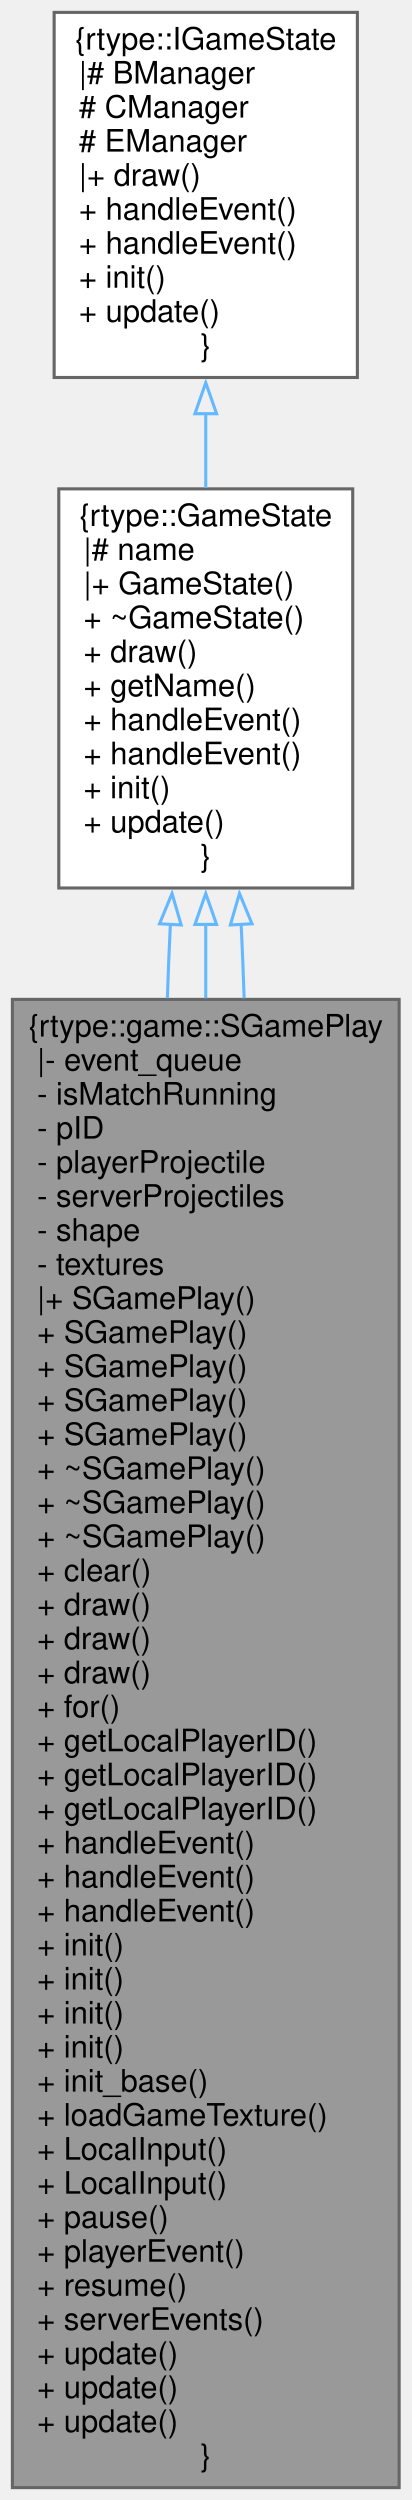
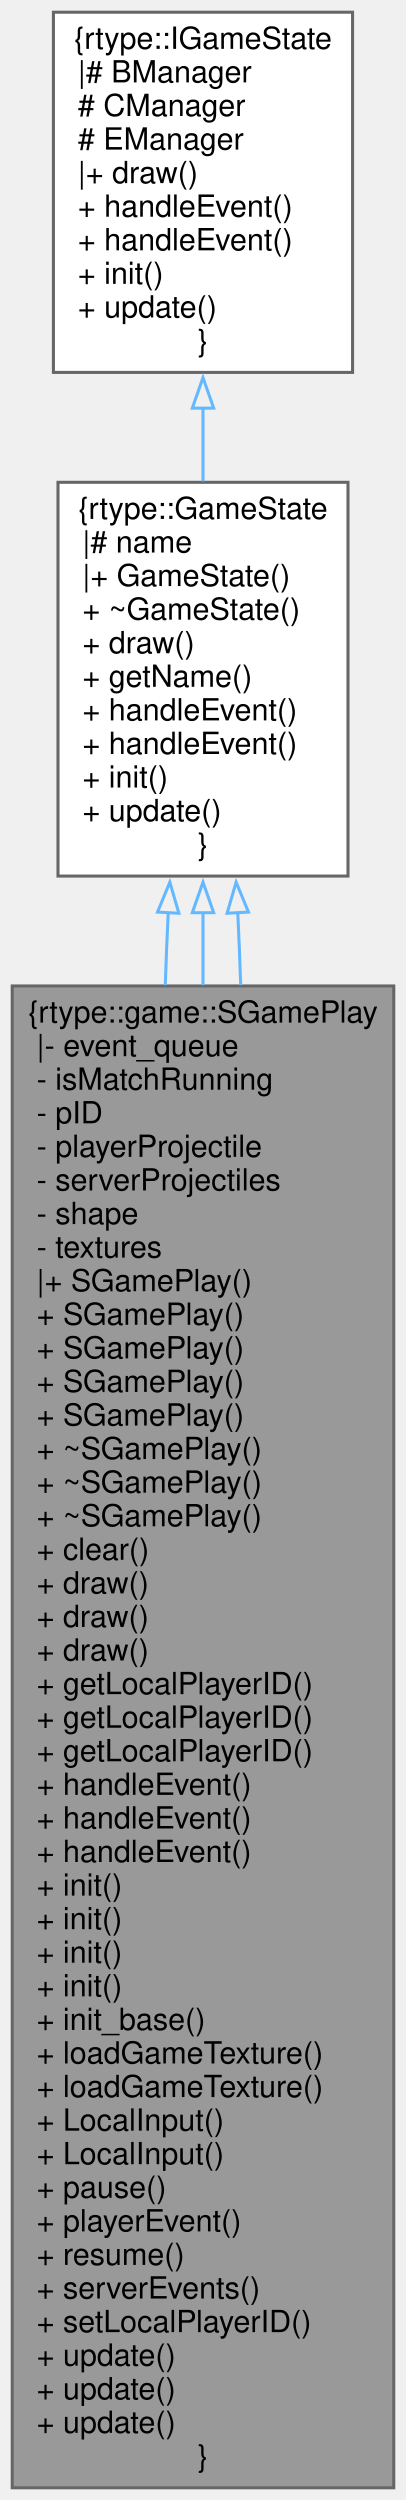
- <svg xmlns="http://www.w3.org/2000/svg" xmlns:xlink="http://www.w3.org/1999/xlink" width="133pt" height="808pt" viewBox="0.00 0.00 133.00 808.00">
-   <g id="graph0" class="graph" transform="scale(1 1) rotate(0) translate(4 804)">
+ <svg xmlns="http://www.w3.org/2000/svg" xmlns:xlink="http://www.w3.org/1999/xlink" width="133pt" height="819pt" viewBox="0.00 0.00 133.00 819.00">
+   <g id="graph0" class="graph" transform="scale(1 1) rotate(0) translate(4 815)">
    <g id="node1" class="node">
      <g id="a_node1">
        <a xlink:title="The class of the game state.">
-           <polygon fill="#999999" stroke="#666666" points="125,-481 0,-481 0,0 125,0 125,-481" />
-           <text text-anchor="middle" x="62.5" y="-469" font-family="Helvetica,sans-Serif" font-size="10.00">{rtype::game::SGamePlay</text>
-           <text text-anchor="start" x="8" y="-458" font-family="Helvetica,sans-Serif" font-size="10.00">|- event_queue</text>
-           <text text-anchor="start" x="8" y="-447" font-family="Helvetica,sans-Serif" font-size="10.00">- isMatchRunning</text>
-           <text text-anchor="start" x="8" y="-436" font-family="Helvetica,sans-Serif" font-size="10.00">- pID</text>
-           <text text-anchor="start" x="8" y="-425" font-family="Helvetica,sans-Serif" font-size="10.00">- playerProjectile</text>
-           <text text-anchor="start" x="8" y="-414" font-family="Helvetica,sans-Serif" font-size="10.00">- serverProjectiles</text>
-           <text text-anchor="start" x="8" y="-403" font-family="Helvetica,sans-Serif" font-size="10.00">- shape</text>
-           <text text-anchor="start" x="8" y="-392" font-family="Helvetica,sans-Serif" font-size="10.00">- textures</text>
-           <text text-anchor="start" x="8" y="-381" font-family="Helvetica,sans-Serif" font-size="10.00">|+ SGamePlay()</text>
+           <polygon fill="#999999" stroke="#666666" points="125,-492 0,-492 0,0 125,0 125,-492" />
+           <text text-anchor="middle" x="62.5" y="-480" font-family="Helvetica,sans-Serif" font-size="10.00">{rtype::game::SGamePlay</text>
+           <text text-anchor="start" x="8" y="-469" font-family="Helvetica,sans-Serif" font-size="10.00">|- event_queue</text>
+           <text text-anchor="start" x="8" y="-458" font-family="Helvetica,sans-Serif" font-size="10.00">- isMatchRunning</text>
+           <text text-anchor="start" x="8" y="-447" font-family="Helvetica,sans-Serif" font-size="10.00">- pID</text>
+           <text text-anchor="start" x="8" y="-436" font-family="Helvetica,sans-Serif" font-size="10.00">- playerProjectile</text>
+           <text text-anchor="start" x="8" y="-425" font-family="Helvetica,sans-Serif" font-size="10.00">- serverProjectiles</text>
+           <text text-anchor="start" x="8" y="-414" font-family="Helvetica,sans-Serif" font-size="10.00">- shape</text>
+           <text text-anchor="start" x="8" y="-403" font-family="Helvetica,sans-Serif" font-size="10.00">- textures</text>
+           <text text-anchor="start" x="8" y="-392" font-family="Helvetica,sans-Serif" font-size="10.00">|+ SGamePlay()</text>
+           <text text-anchor="start" x="8" y="-381" font-family="Helvetica,sans-Serif" font-size="10.00">+ SGamePlay()</text>
          <text text-anchor="start" x="8" y="-370" font-family="Helvetica,sans-Serif" font-size="10.00">+ SGamePlay()</text>
          <text text-anchor="start" x="8" y="-359" font-family="Helvetica,sans-Serif" font-size="10.00">+ SGamePlay()</text>
          <text text-anchor="start" x="8" y="-348" font-family="Helvetica,sans-Serif" font-size="10.00">+ SGamePlay()</text>
-           <text text-anchor="start" x="8" y="-337" font-family="Helvetica,sans-Serif" font-size="10.00">+ SGamePlay()</text>
+           <text text-anchor="start" x="8" y="-337" font-family="Helvetica,sans-Serif" font-size="10.00">+ ~SGamePlay()</text>
          <text text-anchor="start" x="8" y="-326" font-family="Helvetica,sans-Serif" font-size="10.00">+ ~SGamePlay()</text>
          <text text-anchor="start" x="8" y="-315" font-family="Helvetica,sans-Serif" font-size="10.00">+ ~SGamePlay()</text>
-           <text text-anchor="start" x="8" y="-304" font-family="Helvetica,sans-Serif" font-size="10.00">+ ~SGamePlay()</text>
-           <text text-anchor="start" x="8" y="-293" font-family="Helvetica,sans-Serif" font-size="10.00">+ clear()</text>
+           <text text-anchor="start" x="8" y="-304" font-family="Helvetica,sans-Serif" font-size="10.00">+ clear()</text>
+           <text text-anchor="start" x="8" y="-293" font-family="Helvetica,sans-Serif" font-size="10.00">+ draw()</text>
          <text text-anchor="start" x="8" y="-282" font-family="Helvetica,sans-Serif" font-size="10.00">+ draw()</text>
          <text text-anchor="start" x="8" y="-271" font-family="Helvetica,sans-Serif" font-size="10.00">+ draw()</text>
-           <text text-anchor="start" x="8" y="-260" font-family="Helvetica,sans-Serif" font-size="10.00">+ draw()</text>
-           <text text-anchor="start" x="8" y="-249" font-family="Helvetica,sans-Serif" font-size="10.00">+ for()</text>
+           <text text-anchor="start" x="8" y="-260" font-family="Helvetica,sans-Serif" font-size="10.00">+ getLocalPlayerID()</text>
+           <text text-anchor="start" x="8" y="-249" font-family="Helvetica,sans-Serif" font-size="10.00">+ getLocalPlayerID()</text>
          <text text-anchor="start" x="8" y="-238" font-family="Helvetica,sans-Serif" font-size="10.00">+ getLocalPlayerID()</text>
-           <text text-anchor="start" x="8" y="-227" font-family="Helvetica,sans-Serif" font-size="10.00">+ getLocalPlayerID()</text>
-           <text text-anchor="start" x="8" y="-216" font-family="Helvetica,sans-Serif" font-size="10.00">+ getLocalPlayerID()</text>
+           <text text-anchor="start" x="8" y="-227" font-family="Helvetica,sans-Serif" font-size="10.00">+ handleEvent()</text>
+           <text text-anchor="start" x="8" y="-216" font-family="Helvetica,sans-Serif" font-size="10.00">+ handleEvent()</text>
          <text text-anchor="start" x="8" y="-205" font-family="Helvetica,sans-Serif" font-size="10.00">+ handleEvent()</text>
-           <text text-anchor="start" x="8" y="-194" font-family="Helvetica,sans-Serif" font-size="10.00">+ handleEvent()</text>
-           <text text-anchor="start" x="8" y="-183" font-family="Helvetica,sans-Serif" font-size="10.00">+ handleEvent()</text>
+           <text text-anchor="start" x="8" y="-194" font-family="Helvetica,sans-Serif" font-size="10.00">+ init()</text>
+           <text text-anchor="start" x="8" y="-183" font-family="Helvetica,sans-Serif" font-size="10.00">+ init()</text>
          <text text-anchor="start" x="8" y="-172" font-family="Helvetica,sans-Serif" font-size="10.00">+ init()</text>
          <text text-anchor="start" x="8" y="-161" font-family="Helvetica,sans-Serif" font-size="10.00">+ init()</text>
-           <text text-anchor="start" x="8" y="-150" font-family="Helvetica,sans-Serif" font-size="10.00">+ init()</text>
-           <text text-anchor="start" x="8" y="-139" font-family="Helvetica,sans-Serif" font-size="10.00">+ init()</text>
-           <text text-anchor="start" x="8" y="-128" font-family="Helvetica,sans-Serif" font-size="10.00">+ init_base()</text>
-           <text text-anchor="start" x="8" y="-117" font-family="Helvetica,sans-Serif" font-size="10.00">+ loadGameTexture()</text>
+           <text text-anchor="start" x="8" y="-150" font-family="Helvetica,sans-Serif" font-size="10.00">+ init_base()</text>
+           <text text-anchor="start" x="8" y="-139" font-family="Helvetica,sans-Serif" font-size="10.00">+ loadGameTexture()</text>
+           <text text-anchor="start" x="8" y="-128" font-family="Helvetica,sans-Serif" font-size="10.00">+ loadGameTexture()</text>
+           <text text-anchor="start" x="8" y="-117" font-family="Helvetica,sans-Serif" font-size="10.00">+ LocalInput()</text>
          <text text-anchor="start" x="8" y="-106" font-family="Helvetica,sans-Serif" font-size="10.00">+ LocalInput()</text>
-           <text text-anchor="start" x="8" y="-95" font-family="Helvetica,sans-Serif" font-size="10.00">+ LocalInput()</text>
-           <text text-anchor="start" x="8" y="-84" font-family="Helvetica,sans-Serif" font-size="10.00">+ pause()</text>
-           <text text-anchor="start" x="8" y="-73" font-family="Helvetica,sans-Serif" font-size="10.00">+ playerEvent()</text>
-           <text text-anchor="start" x="8" y="-62" font-family="Helvetica,sans-Serif" font-size="10.00">+ resume()</text>
-           <text text-anchor="start" x="8" y="-51" font-family="Helvetica,sans-Serif" font-size="10.00">+ serverEvents()</text>
+           <text text-anchor="start" x="8" y="-95" font-family="Helvetica,sans-Serif" font-size="10.00">+ pause()</text>
+           <text text-anchor="start" x="8" y="-84" font-family="Helvetica,sans-Serif" font-size="10.00">+ playerEvent()</text>
+           <text text-anchor="start" x="8" y="-73" font-family="Helvetica,sans-Serif" font-size="10.00">+ resume()</text>
+           <text text-anchor="start" x="8" y="-62" font-family="Helvetica,sans-Serif" font-size="10.00">+ serverEvents()</text>
+           <text text-anchor="start" x="8" y="-51" font-family="Helvetica,sans-Serif" font-size="10.00">+ setLocalPlayerID()</text>
          <text text-anchor="start" x="8" y="-40" font-family="Helvetica,sans-Serif" font-size="10.00">+ update()</text>
          <text text-anchor="start" x="8" y="-29" font-family="Helvetica,sans-Serif" font-size="10.00">+ update()</text>
          <text text-anchor="start" x="8" y="-18" font-family="Helvetica,sans-Serif" font-size="10.00">+ update()</text>
          <text text-anchor="middle" x="62.5" y="-7" font-family="Helvetica,sans-Serif" font-size="10.00">}</text>
        </a>
      </g>
    </g>
    <g id="node2" class="node">
      <g id="a_node2">
        <a xlink:href="classrtype_1_1GameState.html" target="_top" xlink:title="The class of the game state.">
-           <polygon fill="white" stroke="#666666" points="110,-646 15,-646 15,-517 110,-517 110,-646" />
-           <text text-anchor="middle" x="62.5" y="-634" font-family="Helvetica,sans-Serif" font-size="10.00">{rtype::GameState</text>
-           <text text-anchor="start" x="23" y="-623" font-family="Helvetica,sans-Serif" font-size="10.00">|# name</text>
-           <text text-anchor="start" x="23" y="-612" font-family="Helvetica,sans-Serif" font-size="10.00">|+ GameState()</text>
-           <text text-anchor="start" x="23" y="-601" font-family="Helvetica,sans-Serif" font-size="10.00">+ ~GameState()</text>
-           <text text-anchor="start" x="23" y="-590" font-family="Helvetica,sans-Serif" font-size="10.00">+ draw()</text>
-           <text text-anchor="start" x="23" y="-579" font-family="Helvetica,sans-Serif" font-size="10.00">+ getName()</text>
+           <polygon fill="white" stroke="#666666" points="110,-657 15,-657 15,-528 110,-528 110,-657" />
+           <text text-anchor="middle" x="62.5" y="-645" font-family="Helvetica,sans-Serif" font-size="10.00">{rtype::GameState</text>
+           <text text-anchor="start" x="23" y="-634" font-family="Helvetica,sans-Serif" font-size="10.00">|# name</text>
+           <text text-anchor="start" x="23" y="-623" font-family="Helvetica,sans-Serif" font-size="10.00">|+ GameState()</text>
+           <text text-anchor="start" x="23" y="-612" font-family="Helvetica,sans-Serif" font-size="10.00">+ ~GameState()</text>
+           <text text-anchor="start" x="23" y="-601" font-family="Helvetica,sans-Serif" font-size="10.00">+ draw()</text>
+           <text text-anchor="start" x="23" y="-590" font-family="Helvetica,sans-Serif" font-size="10.00">+ getName()</text>
+           <text text-anchor="start" x="23" y="-579" font-family="Helvetica,sans-Serif" font-size="10.00">+ handleEvent()</text>
          <text text-anchor="start" x="23" y="-568" font-family="Helvetica,sans-Serif" font-size="10.00">+ handleEvent()</text>
-           <text text-anchor="start" x="23" y="-557" font-family="Helvetica,sans-Serif" font-size="10.00">+ handleEvent()</text>
-           <text text-anchor="start" x="23" y="-546" font-family="Helvetica,sans-Serif" font-size="10.00">+ init()</text>
-           <text text-anchor="start" x="23" y="-535" font-family="Helvetica,sans-Serif" font-size="10.00">+ update()</text>
-           <text text-anchor="middle" x="62.5" y="-524" font-family="Helvetica,sans-Serif" font-size="10.00">}</text>
+           <text text-anchor="start" x="23" y="-557" font-family="Helvetica,sans-Serif" font-size="10.00">+ init()</text>
+           <text text-anchor="start" x="23" y="-546" font-family="Helvetica,sans-Serif" font-size="10.00">+ update()</text>
+           <text text-anchor="middle" x="62.5" y="-535" font-family="Helvetica,sans-Serif" font-size="10.00">}</text>
        </a>
      </g>
    </g>
    <g id="edge1" class="edge">
-       <path fill="none" stroke="#63b8ff" d="M51.07,-505.4C50.69,-497.73 50.37,-489.68 50.09,-481.36" />
-       <polygon fill="none" stroke="#63b8ff" points="47.56,-505.43 51.6,-515.23 54.55,-505.05 47.56,-505.43" />
+       <path fill="none" stroke="#63b8ff" d="M51.12,-516.21C50.74,-508.57 50.42,-500.55 50.14,-492.25" />
+       <polygon fill="none" stroke="#63b8ff" points="47.61,-516.2 51.64,-526 54.6,-515.82 47.61,-516.2" />
    </g>
    <g id="edge3" class="edge">
-       <path fill="none" stroke="#63b8ff" d="M62.5,-505.4C62.5,-497.73 62.5,-489.68 62.5,-481.36" />
-       <polygon fill="none" stroke="#63b8ff" points="59,-505.22 62.5,-515.22 66,-505.22 59,-505.22" />
+       <path fill="none" stroke="#63b8ff" d="M62.5,-516.21C62.5,-508.57 62.5,-500.55 62.5,-492.25" />
+       <polygon fill="none" stroke="#63b8ff" points="59,-516 62.5,-526 66,-516 59,-516" />
    </g>
    <g id="edge4" class="edge">
-       <path fill="none" stroke="#63b8ff" d="M73.93,-505.4C74.31,-497.73 74.63,-489.68 74.91,-481.36" />
-       <polygon fill="none" stroke="#63b8ff" points="70.45,-505.05 73.4,-515.23 77.44,-505.43 70.45,-505.05" />
+       <path fill="none" stroke="#63b8ff" d="M73.88,-516.21C74.26,-508.57 74.58,-500.55 74.86,-492.25" />
+       <polygon fill="none" stroke="#63b8ff" points="70.4,-515.82 73.36,-526 77.39,-516.2 70.4,-515.82" />
    </g>
    <g id="node3" class="node">
      <g id="a_node3">
        <a xlink:href="classrtype_1_1IGameState.html" target="_top" xlink:title="The class of the game state.">
-           <polygon fill="white" stroke="#666666" points="111.5,-800 13.5,-800 13.5,-682 111.5,-682 111.5,-800" />
-           <text text-anchor="middle" x="62.5" y="-788" font-family="Helvetica,sans-Serif" font-size="10.00">{rtype::IGameState</text>
-           <text text-anchor="start" x="21.5" y="-777" font-family="Helvetica,sans-Serif" font-size="10.00">|# BManager</text>
-           <text text-anchor="start" x="21.5" y="-766" font-family="Helvetica,sans-Serif" font-size="10.00"># CManager</text>
-           <text text-anchor="start" x="21.5" y="-755" font-family="Helvetica,sans-Serif" font-size="10.00"># EManager</text>
-           <text text-anchor="start" x="21.5" y="-744" font-family="Helvetica,sans-Serif" font-size="10.00">|+ draw()</text>
+           <polygon fill="white" stroke="#666666" points="111.5,-811 13.5,-811 13.5,-693 111.5,-693 111.5,-811" />
+           <text text-anchor="middle" x="62.5" y="-799" font-family="Helvetica,sans-Serif" font-size="10.00">{rtype::IGameState</text>
+           <text text-anchor="start" x="21.5" y="-788" font-family="Helvetica,sans-Serif" font-size="10.00">|# BManager</text>
+           <text text-anchor="start" x="21.5" y="-777" font-family="Helvetica,sans-Serif" font-size="10.00"># CManager</text>
+           <text text-anchor="start" x="21.5" y="-766" font-family="Helvetica,sans-Serif" font-size="10.00"># EManager</text>
+           <text text-anchor="start" x="21.5" y="-755" font-family="Helvetica,sans-Serif" font-size="10.00">|+ draw()</text>
+           <text text-anchor="start" x="21.5" y="-744" font-family="Helvetica,sans-Serif" font-size="10.00">+ handleEvent()</text>
          <text text-anchor="start" x="21.5" y="-733" font-family="Helvetica,sans-Serif" font-size="10.00">+ handleEvent()</text>
-           <text text-anchor="start" x="21.5" y="-722" font-family="Helvetica,sans-Serif" font-size="10.00">+ handleEvent()</text>
-           <text text-anchor="start" x="21.5" y="-711" font-family="Helvetica,sans-Serif" font-size="10.00">+ init()</text>
-           <text text-anchor="start" x="21.5" y="-700" font-family="Helvetica,sans-Serif" font-size="10.00">+ update()</text>
-           <text text-anchor="middle" x="62.5" y="-689" font-family="Helvetica,sans-Serif" font-size="10.00">}</text>
+           <text text-anchor="start" x="21.5" y="-722" font-family="Helvetica,sans-Serif" font-size="10.00">+ init()</text>
+           <text text-anchor="start" x="21.5" y="-711" font-family="Helvetica,sans-Serif" font-size="10.00">+ update()</text>
+           <text text-anchor="middle" x="62.5" y="-700" font-family="Helvetica,sans-Serif" font-size="10.00">}</text>
        </a>
      </g>
    </g>
    <g id="edge2" class="edge">
-       <path fill="none" stroke="#63b8ff" d="M62.5,-670.53C62.5,-662.46 62.5,-654.27 62.5,-646.29" />
-       <polygon fill="none" stroke="#63b8ff" points="59,-670.29 62.5,-680.29 66,-670.29 59,-670.29" />
+       <path fill="none" stroke="#63b8ff" d="M62.5,-681.53C62.5,-673.46 62.5,-665.27 62.5,-657.29" />
+       <polygon fill="none" stroke="#63b8ff" points="59,-681.29 62.5,-691.29 66,-681.29 59,-681.29" />
    </g>
  </g>
</svg>
